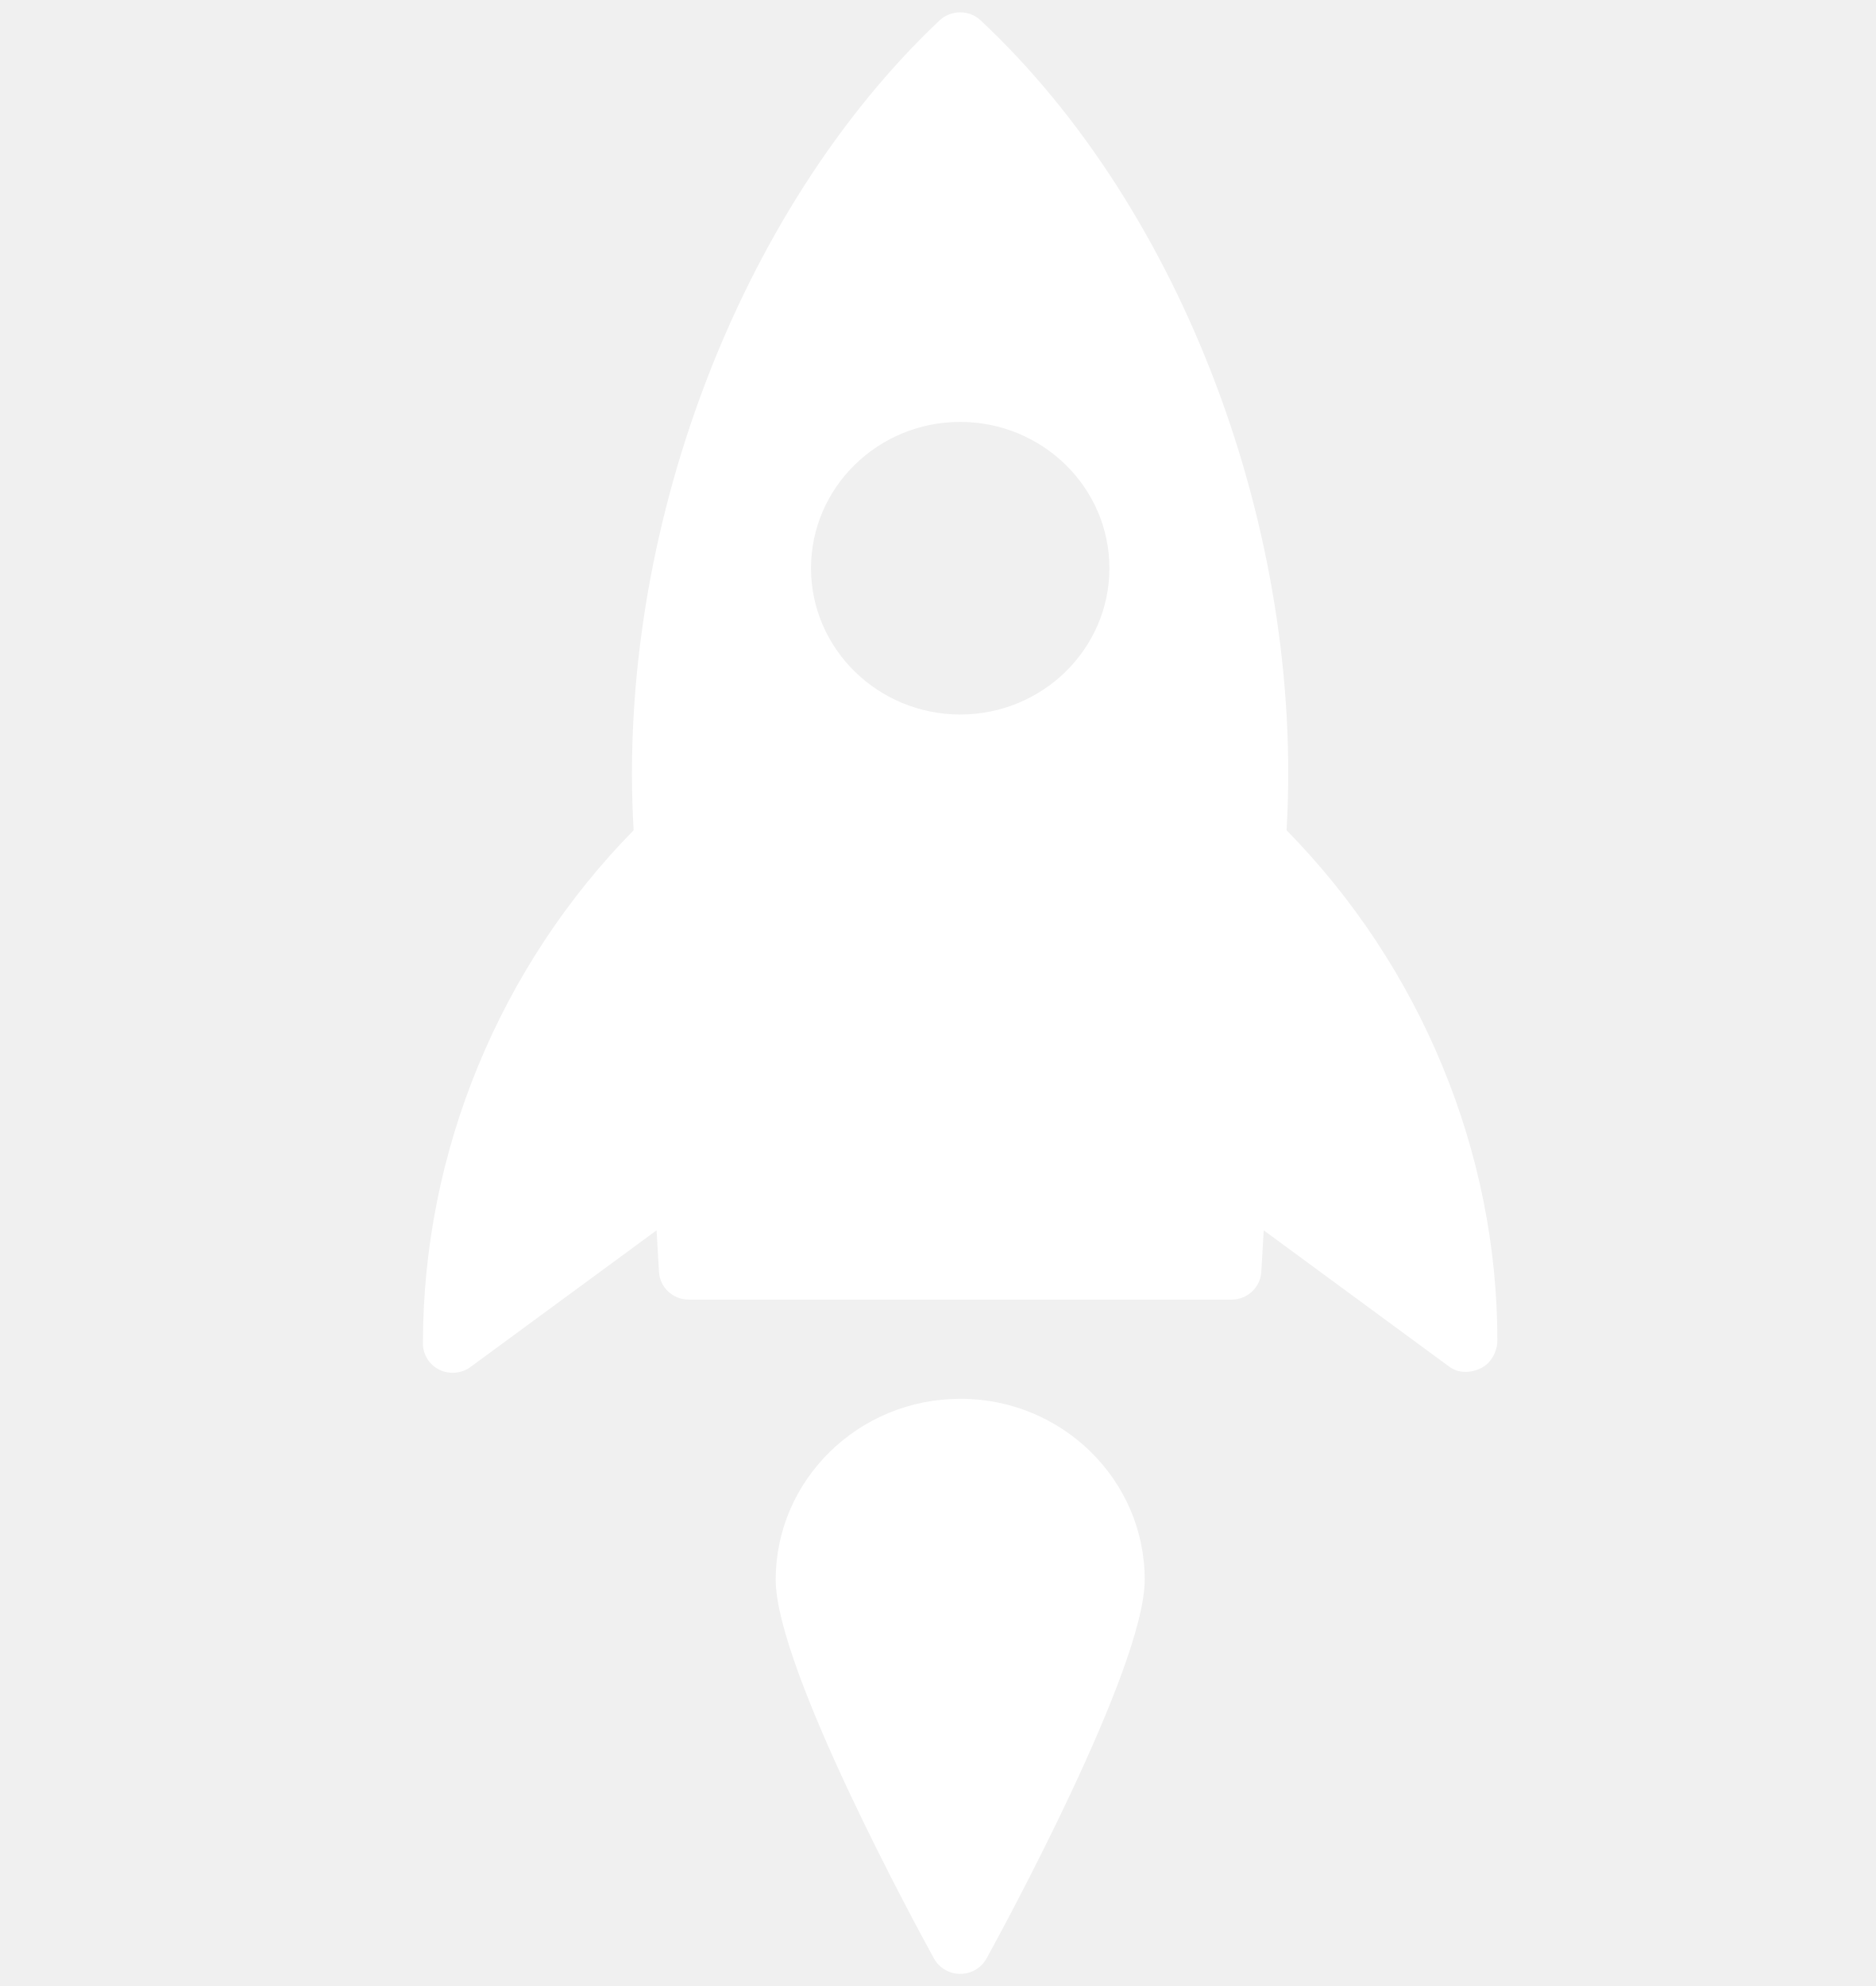
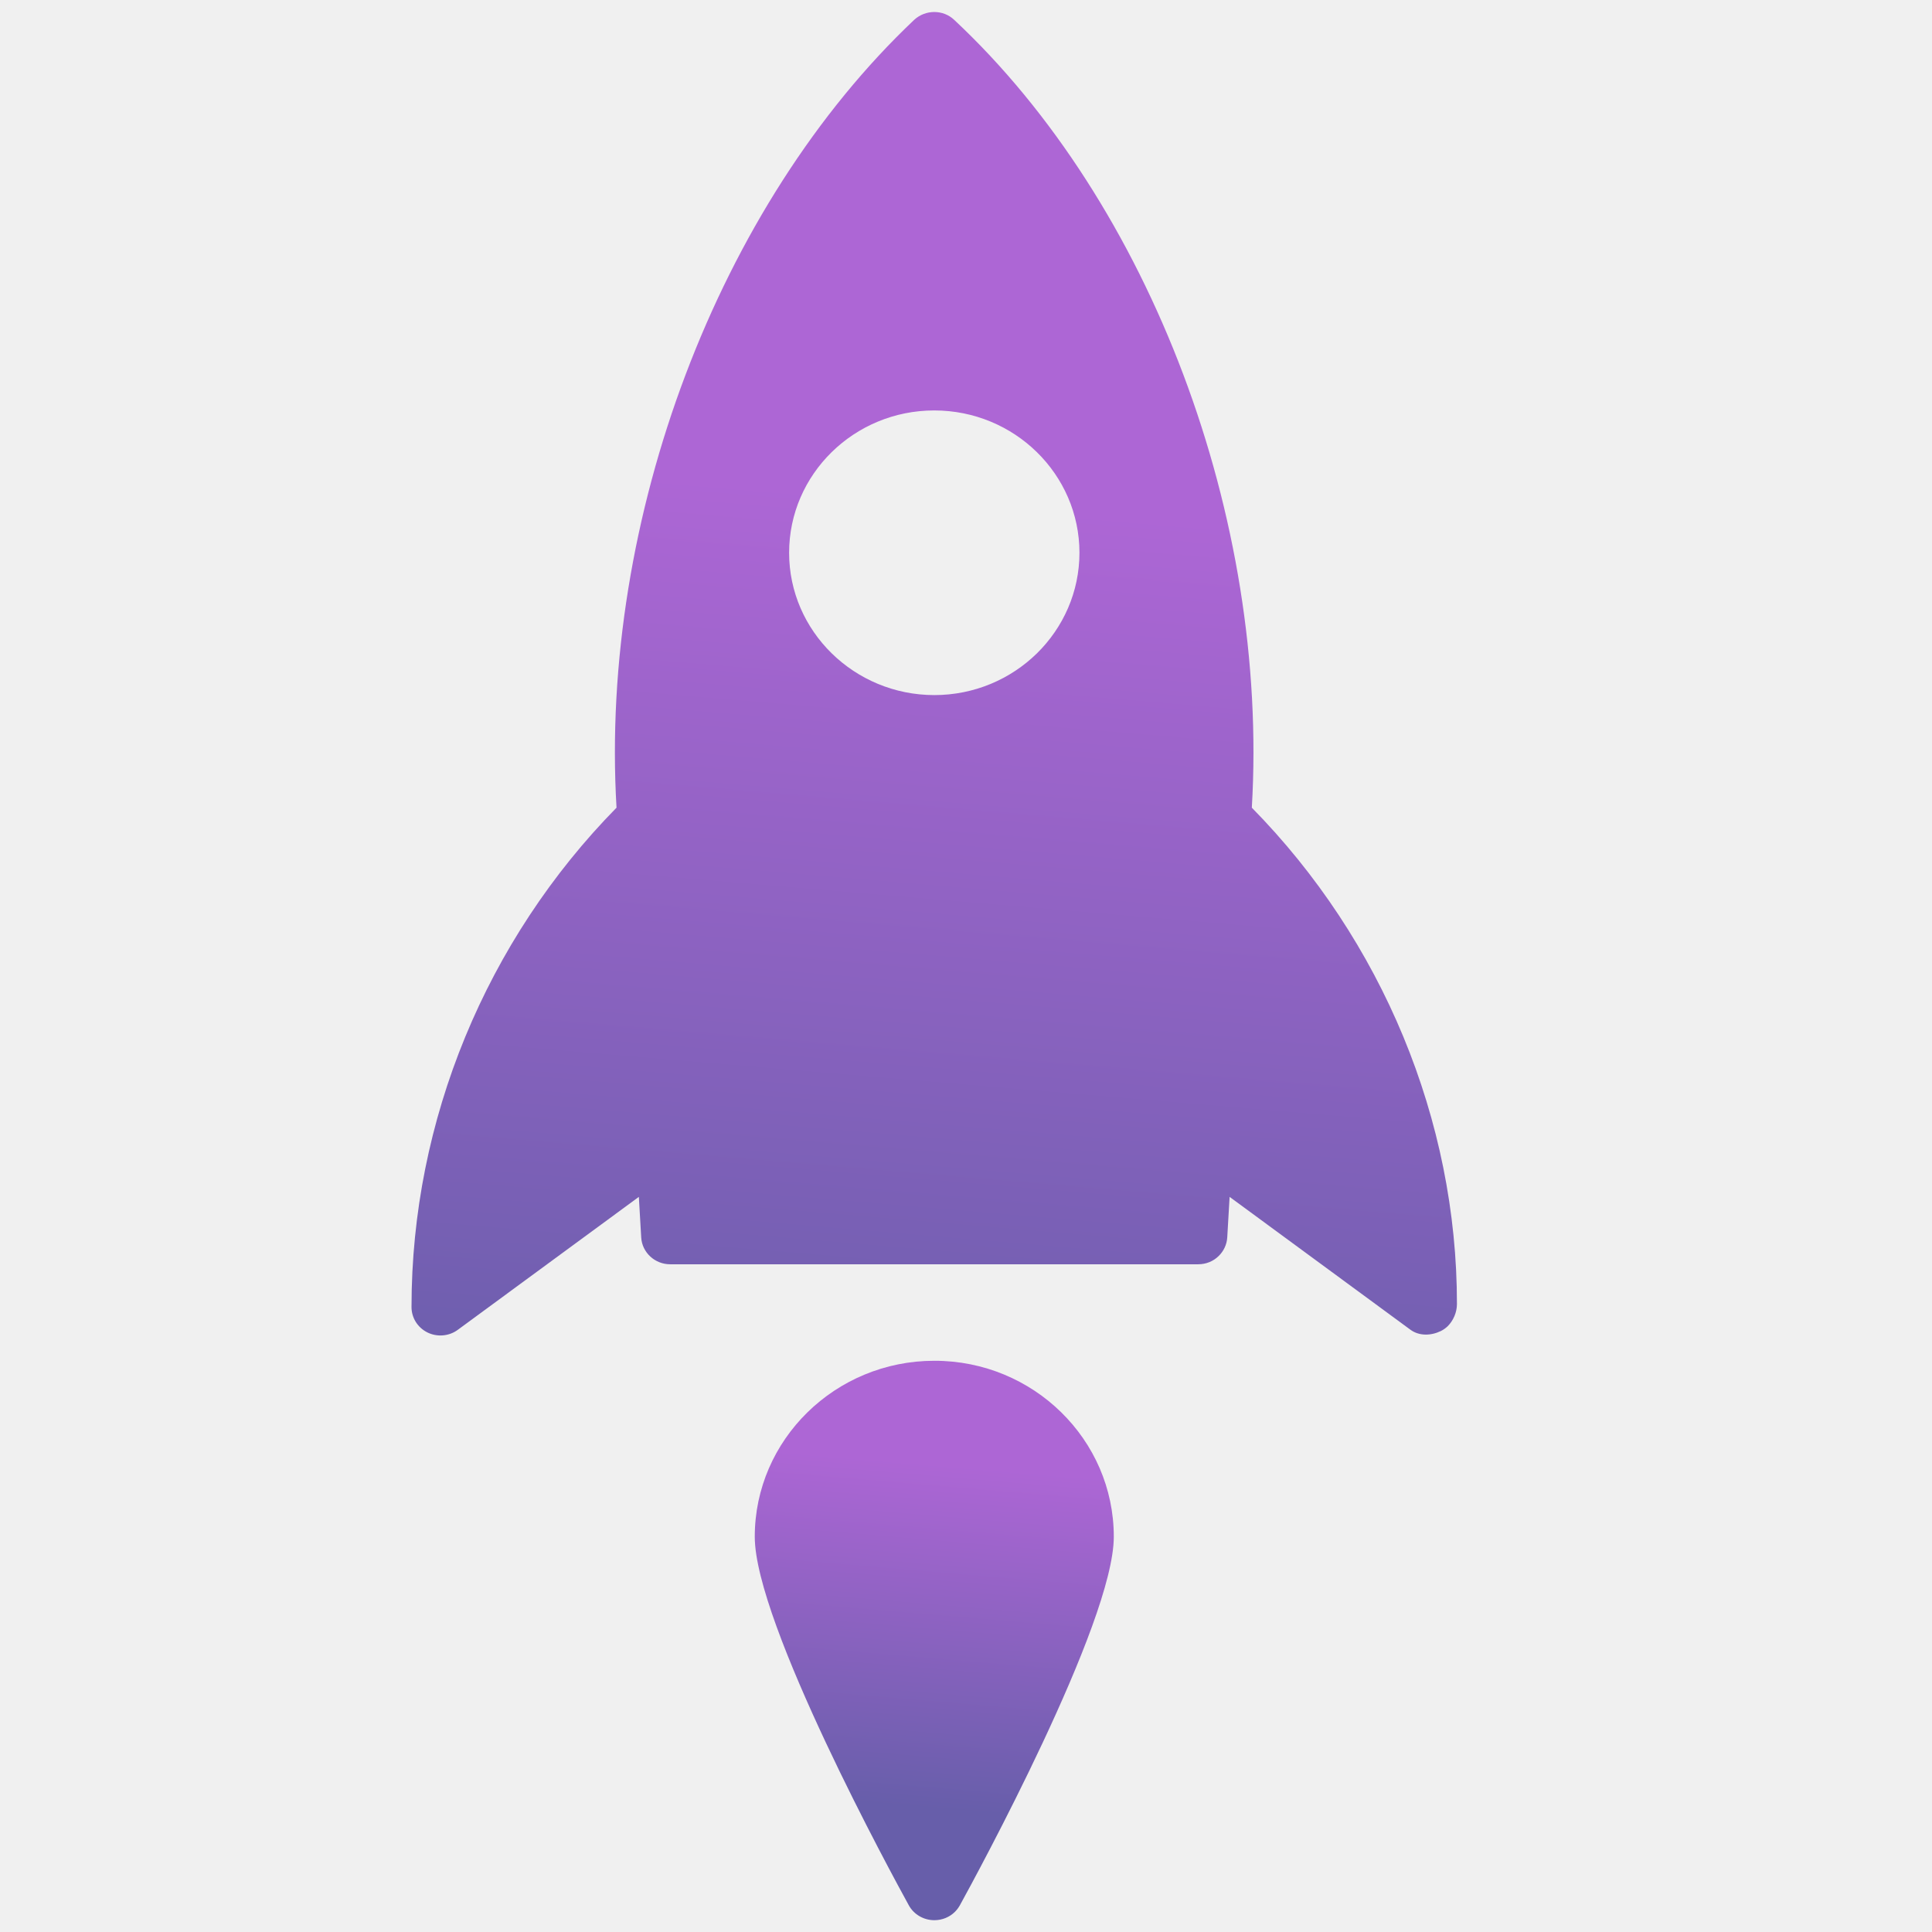
- <svg xmlns="http://www.w3.org/2000/svg" width="17" height="18" viewBox="0 0 17 18" fill="none">
-   <path d="M8.517 0.185C6.693 1.91 5.585 4.832 5.744 7.525C4.531 8.76 3.834 10.437 3.834 12.175C3.833 12.276 3.89 12.368 3.982 12.414C4.073 12.459 4.184 12.45 4.266 12.389L5.952 11.151L5.974 11.529C5.982 11.669 6.101 11.779 6.244 11.779L11.163 11.779C11.238 11.779 11.306 11.75 11.355 11.701C11.4 11.657 11.43 11.596 11.434 11.529L11.456 11.151L13.141 12.389C13.223 12.449 13.333 12.445 13.424 12.401C13.448 12.389 13.469 12.374 13.488 12.356C13.541 12.303 13.574 12.225 13.574 12.15C13.575 10.436 12.877 8.76 11.663 7.525C11.822 4.828 10.723 1.899 8.89 0.185C8.787 0.087 8.622 0.088 8.517 0.185ZM10.057 5.15C10.057 5.516 9.905 5.847 9.661 6.087C9.416 6.327 9.078 6.476 8.704 6.476C7.959 6.475 7.352 5.881 7.352 5.15C7.352 4.419 7.958 3.824 8.704 3.824C9.451 3.824 10.057 4.419 10.057 5.15Z" fill="white" />
-   <path d="M7.032 14.317C7.031 15.12 8.32 17.484 8.467 17.751C8.514 17.837 8.606 17.89 8.705 17.89C8.778 17.89 8.846 17.862 8.896 17.813C8.914 17.795 8.93 17.774 8.943 17.751C9.09 17.484 10.377 15.12 10.377 14.317C10.377 13.412 9.627 12.677 8.705 12.678C7.782 12.678 7.032 13.414 7.032 14.317Z" fill="white" />
+ <svg xmlns="http://www.w3.org/2000/svg" width="18" height="18" viewBox="0 0 18 18" fill="none">
+   <path d="M8.517 0.185C6.693 1.91 5.585 4.832 5.744 7.525C4.531 8.76 3.834 10.437 3.834 12.175C3.833 12.276 3.89 12.368 3.982 12.414C4.073 12.459 4.184 12.45 4.266 12.389L5.952 11.151L5.974 11.529C5.982 11.669 6.101 11.779 6.244 11.779L11.163 11.779C11.238 11.779 11.306 11.75 11.355 11.701C11.4 11.657 11.43 11.596 11.434 11.529L11.456 11.151L13.141 12.389C13.223 12.449 13.333 12.445 13.424 12.401C13.448 12.389 13.469 12.374 13.488 12.356C13.541 12.303 13.574 12.225 13.574 12.15C13.575 10.436 12.877 8.76 11.663 7.525C11.822 4.828 10.723 1.899 8.89 0.185C8.787 0.087 8.622 0.088 8.517 0.185ZM10.057 5.15C10.057 5.516 9.905 5.847 9.661 6.087C9.416 6.327 9.078 6.476 8.704 6.476C7.959 6.475 7.352 5.881 7.352 5.15C7.352 4.419 7.958 3.824 8.704 3.824C9.451 3.824 10.057 4.419 10.057 5.15Z" fill="url(#paint0_linear_4_2223)" />
+   <path d="M7.032 14.317C7.031 15.12 8.32 17.484 8.467 17.751C8.514 17.837 8.606 17.89 8.705 17.89C8.778 17.89 8.846 17.862 8.896 17.813C8.914 17.795 8.93 17.774 8.943 17.751C9.09 17.484 10.377 15.12 10.377 14.317C10.377 13.412 9.627 12.677 8.705 12.678C7.782 12.678 7.032 13.414 7.032 14.317Z" fill="url(#paint1_linear_4_2223)" />
+   <defs>
+     <linearGradient id="paint0_linear_4_2223" x1="5.072" y1="13.501" x2="5.839" y2="4.41" gradientUnits="userSpaceOnUse">
+       <stop stop-color="#675EAA" />
+       <stop offset="1" stop-color="#AD66D5" />
+     </linearGradient>
+     <linearGradient id="paint1_linear_4_2223" x1="7.429" y1="16.75" x2="7.7" y2="13.551" gradientUnits="userSpaceOnUse">
+       <stop stop-color="#675EAA" />
+       <stop offset="1" stop-color="#AD66D5" />
+     </linearGradient>
+   </defs>
</svg>
